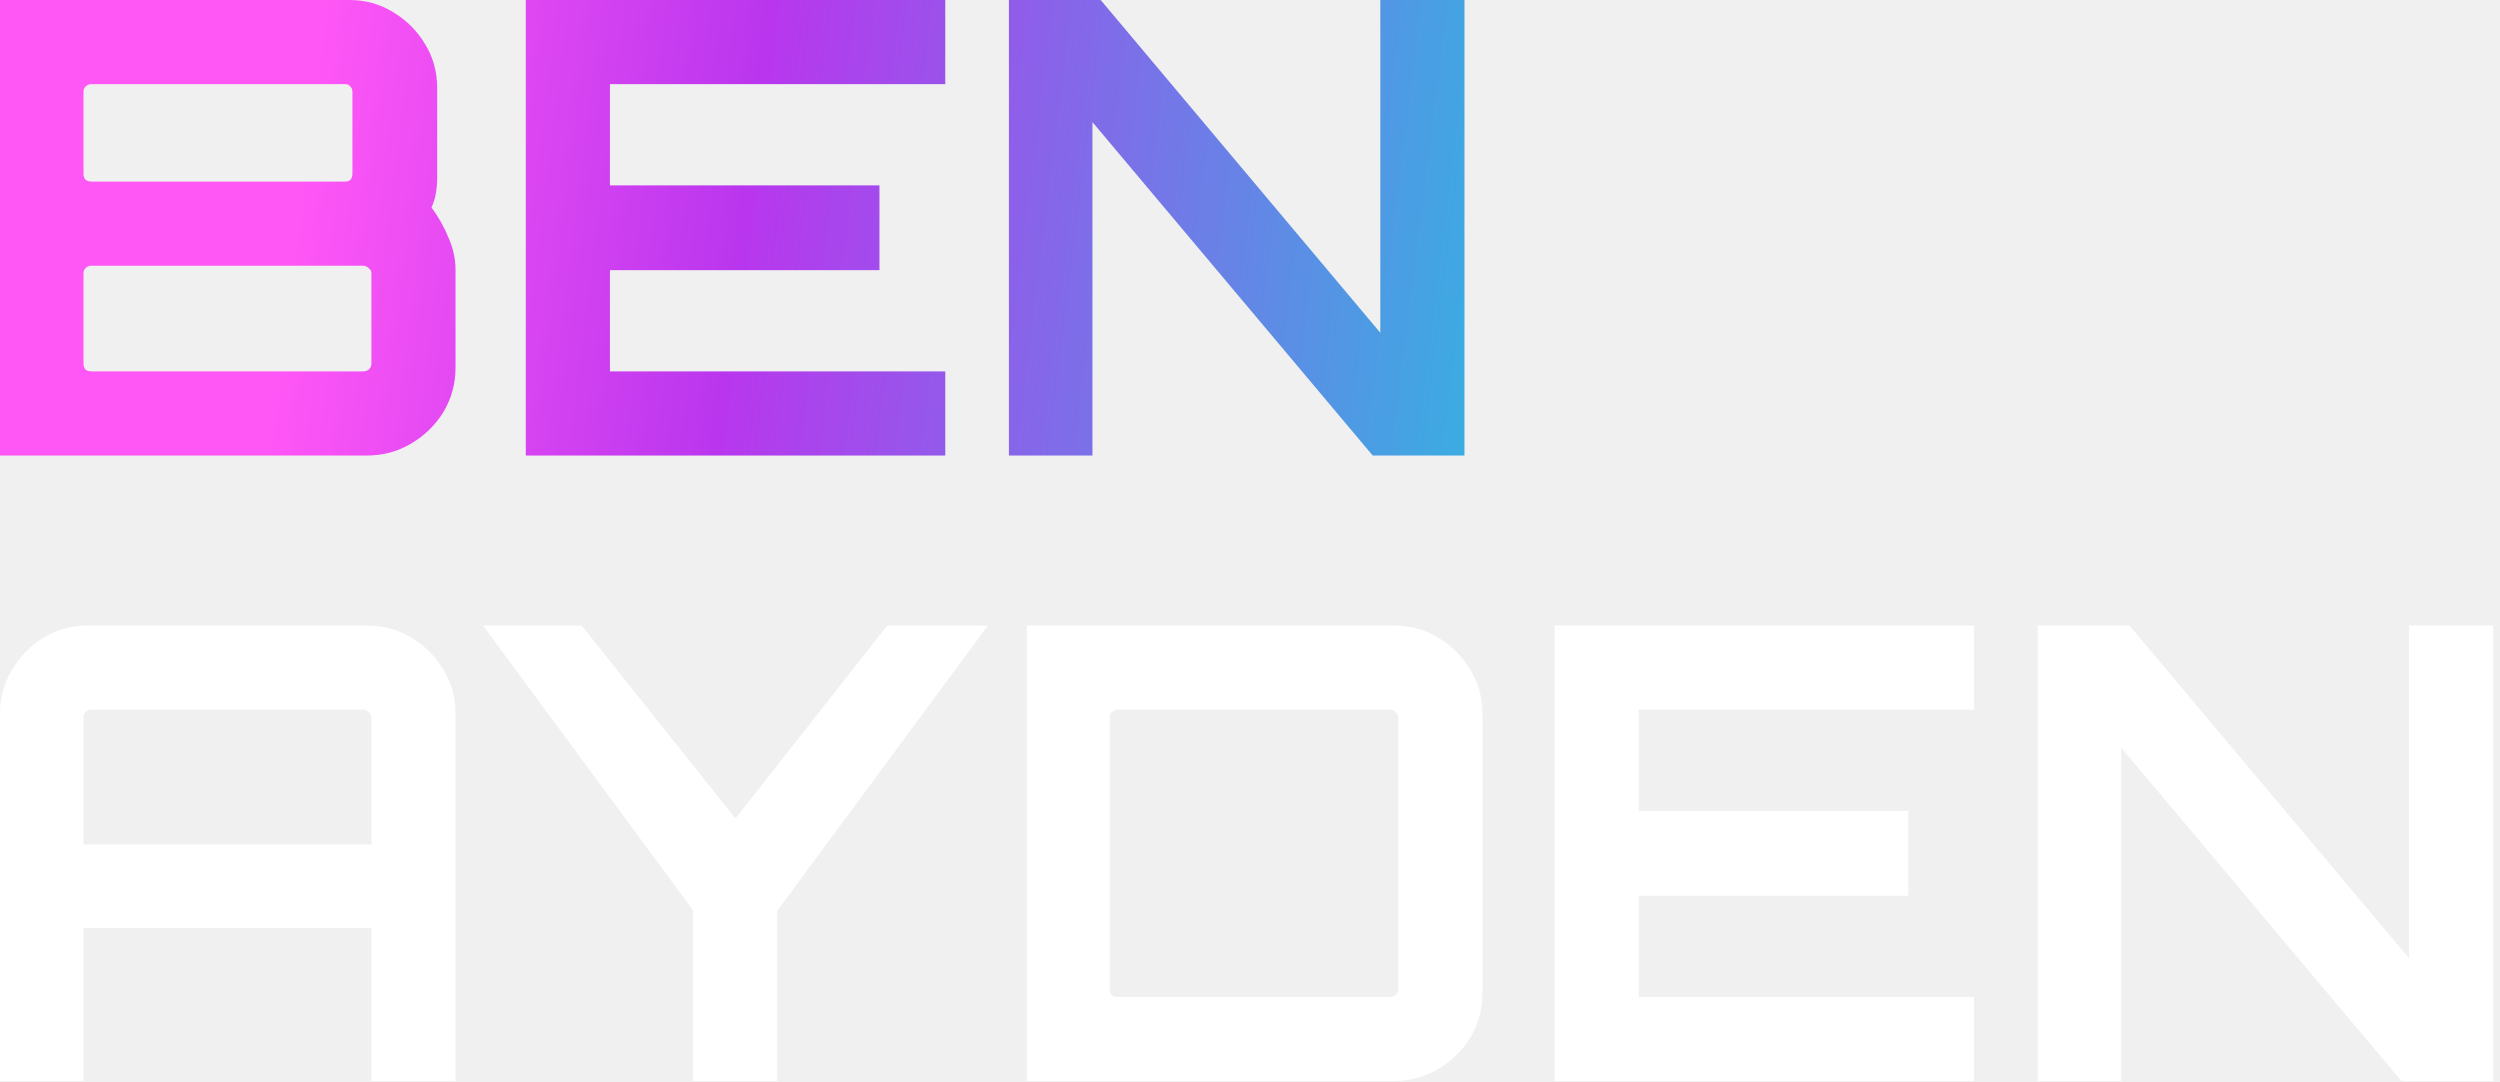
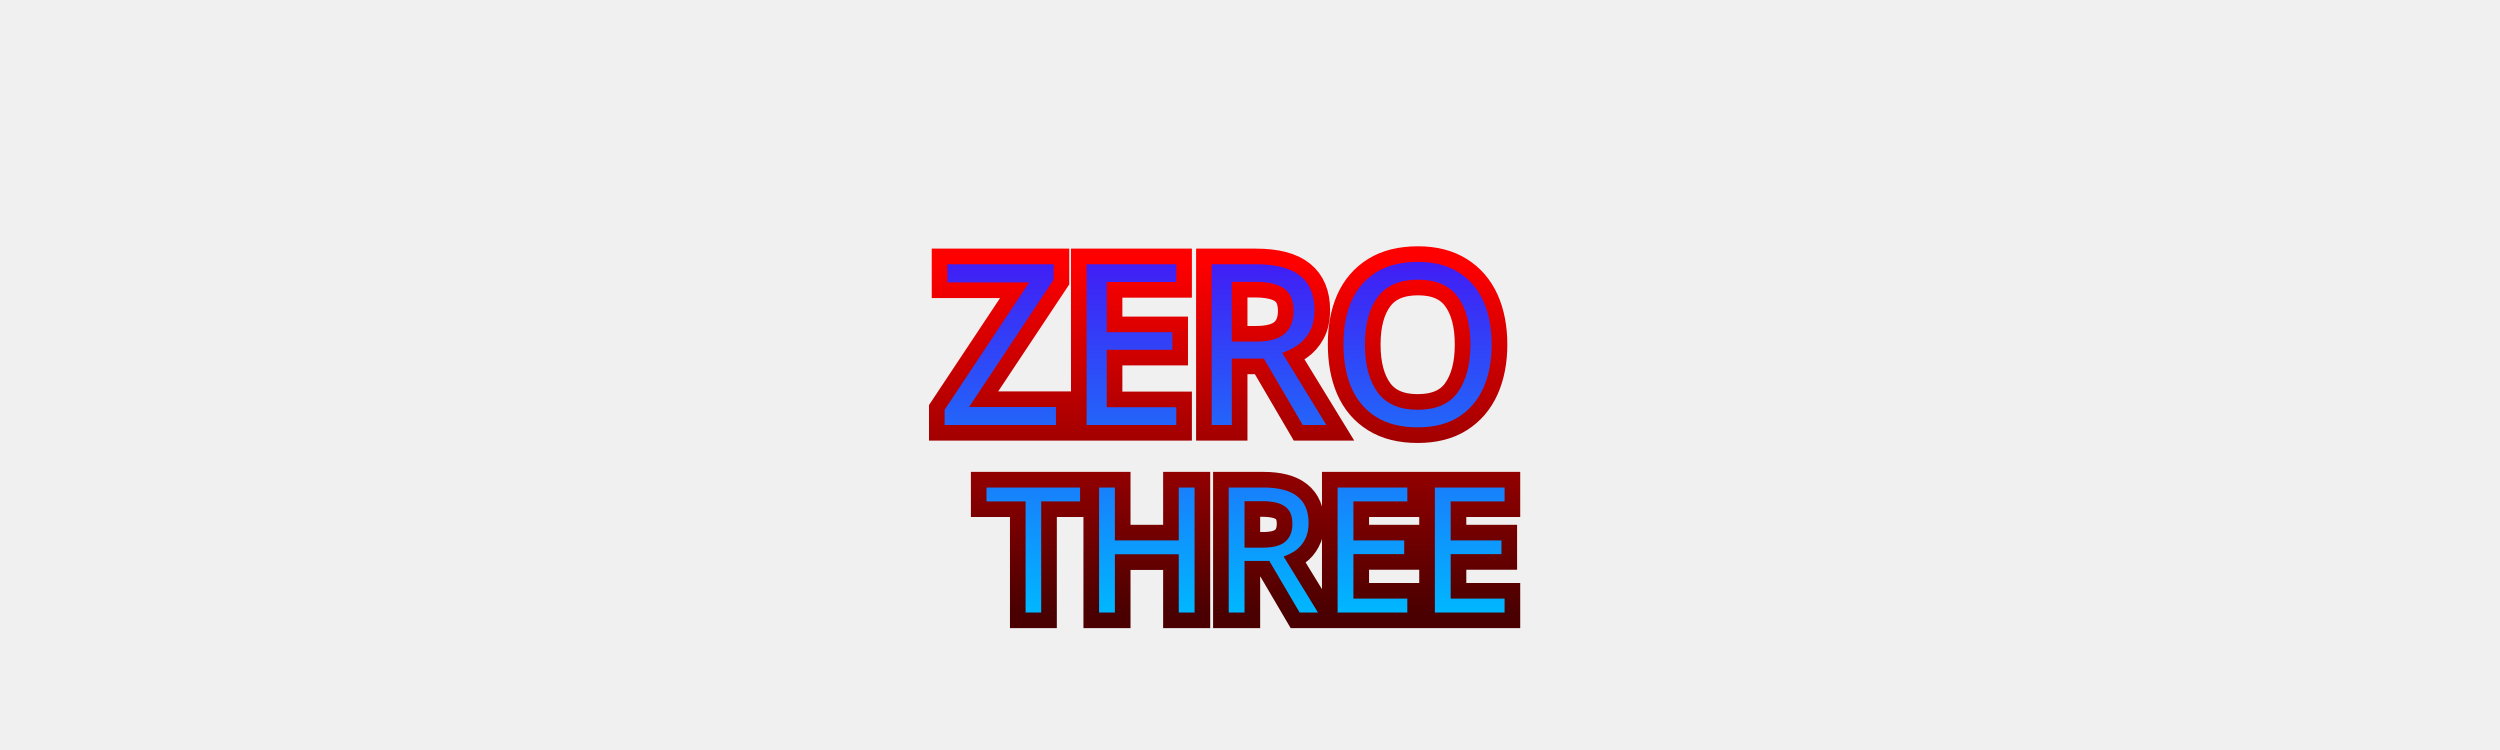
- <svg xmlns="http://www.w3.org/2000/svg" width="111" height="48" viewBox="0 0 111 48" fill="none">
-   <path d="M0 48V31.679C0 30.967 0.178 30.321 0.534 29.741C0.89 29.141 1.358 28.664 1.938 28.308C2.538 27.952 3.193 27.774 3.905 27.774H16.293C17.005 27.774 17.66 27.952 18.259 28.308C18.859 28.664 19.336 29.141 19.692 29.741C20.048 30.321 20.226 30.967 20.226 31.679V48H16.49V41.202H3.708V48H0ZM3.708 37.494H16.49V31.847C16.49 31.754 16.452 31.679 16.377 31.623C16.302 31.548 16.218 31.51 16.125 31.51H4.045C3.952 31.51 3.867 31.548 3.792 31.623C3.736 31.679 3.708 31.754 3.708 31.847V37.494Z" fill="white" />
-   <path d="M30.771 48V40.415L21.445 27.774H25.827L32.653 36.342L39.395 27.774H43.862L34.507 40.443V48H30.771Z" fill="white" />
-   <path d="M45.594 48V27.774H61.887C62.599 27.774 63.254 27.952 63.853 28.308C64.453 28.664 64.93 29.141 65.286 29.741C65.642 30.321 65.82 30.967 65.82 31.679V44.095C65.82 44.807 65.642 45.462 65.286 46.062C64.93 46.642 64.453 47.111 63.853 47.466C63.254 47.822 62.599 48 61.887 48H45.594ZM49.611 44.264H61.718C61.812 44.264 61.897 44.236 61.971 44.18C62.046 44.105 62.084 44.02 62.084 43.927V31.847C62.084 31.754 62.046 31.679 61.971 31.623C61.897 31.548 61.812 31.51 61.718 31.51H49.611C49.517 31.51 49.433 31.548 49.358 31.623C49.302 31.679 49.274 31.754 49.274 31.847V43.927C49.274 44.02 49.302 44.105 49.358 44.18C49.433 44.236 49.517 44.264 49.611 44.264Z" fill="white" />
-   <path d="M69.022 48V27.774H87.647V31.51H72.758V36.005H84.725V39.769H72.758V44.264H87.647V48H69.022Z" fill="white" />
-   <path d="M90.473 48V27.774H94.547L106.963 42.55V27.774H110.699V48H106.626L94.181 33.196V48H90.473Z" fill="white" />
-   <path d="M0 20.226V0H15.507C16.218 0 16.864 0.178 17.445 0.534C18.044 0.89 18.522 1.367 18.878 1.966C19.233 2.547 19.411 3.193 19.411 3.905V7.866C19.411 8.109 19.393 8.343 19.355 8.568C19.318 8.793 19.252 9.008 19.159 9.214C19.477 9.645 19.73 10.094 19.917 10.562C20.123 11.031 20.226 11.499 20.226 11.967V16.321C20.226 17.033 20.048 17.688 19.692 18.288C19.336 18.868 18.859 19.336 18.259 19.692C17.66 20.048 17.005 20.226 16.293 20.226H0ZM4.045 16.49H16.125C16.218 16.49 16.302 16.462 16.377 16.405C16.452 16.331 16.49 16.246 16.49 16.153V12.136C16.49 12.042 16.452 11.967 16.377 11.911C16.302 11.836 16.218 11.799 16.125 11.799H4.045C3.952 11.799 3.867 11.836 3.792 11.911C3.736 11.967 3.708 12.042 3.708 12.136V16.153C3.708 16.246 3.736 16.331 3.792 16.405C3.867 16.462 3.952 16.49 4.045 16.49ZM4.045 8.062H15.338C15.432 8.062 15.507 8.034 15.563 7.978C15.619 7.903 15.647 7.819 15.647 7.725V4.073C15.647 3.98 15.619 3.905 15.563 3.849C15.507 3.774 15.432 3.736 15.338 3.736H4.045C3.952 3.736 3.867 3.774 3.792 3.849C3.736 3.905 3.708 3.98 3.708 4.073V7.725C3.708 7.819 3.736 7.903 3.792 7.978C3.867 8.034 3.952 8.062 4.045 8.062Z" fill="url(#paint0_linear_994_94)" />
-   <path d="M23.345 20.226V0H41.97V3.736H27.081V8.231H39.048V11.995H27.081V16.49H41.97V20.226H23.345Z" fill="url(#paint1_linear_994_94)" />
-   <path d="M44.796 20.226V0H48.87L61.286 14.776V0H65.022V20.226H60.949L48.505 5.422V20.226H44.796Z" fill="url(#paint2_linear_994_94)" />
+ <svg xmlns="http://www.w3.org/2000/svg" width="200" height="60">
  <defs>
-     <linearGradient id="paint0_linear_994_94" x1="0" y1="0" x2="77.846" y2="9.738" gradientUnits="userSpaceOnUse">
-       <stop offset="0.183" stop-color="#FF56F6" />
-       <stop offset="0.433" stop-color="#B936EE" />
-       <stop offset="0.854" stop-color="#3BACE2" />
-       <stop offset="1" stop-color="#406AFF" />
+     <style>
+             @font-face {
+                 font-family: 'CustomFont';
+                 src: url('tron.woff2') format('woff2'),
+                     url('tron.woff') format('woff');
+             }
+         </style>
+     <linearGradient id="fillGradient" gradientTransform="rotate(90)">
+       <stop offset="0%" stop-color="#411df5" />
+       <stop offset="100%" stop-color="#00b7ff" />
    </linearGradient>
-     <linearGradient id="paint1_linear_994_94" x1="0" y1="0" x2="77.846" y2="9.738" gradientUnits="userSpaceOnUse">
-       <stop offset="0.183" stop-color="#FF56F6" />
-       <stop offset="0.433" stop-color="#B936EE" />
-       <stop offset="0.854" stop-color="#3BACE2" />
-       <stop offset="1" stop-color="#406AFF" />
-     </linearGradient>
-     <linearGradient id="paint2_linear_994_94" x1="0" y1="0" x2="77.846" y2="9.738" gradientUnits="userSpaceOnUse">
-       <stop offset="0.183" stop-color="#FF56F6" />
-       <stop offset="0.433" stop-color="#B936EE" />
-       <stop offset="0.854" stop-color="#3BACE2" />
-       <stop offset="1" stop-color="#406AFF" />
+     <linearGradient id="borderGradient" gradientTransform="rotate(90)">
+       <stop offset="0%" stop-color="red" />
+       <stop offset="100%" stop-color="#4a0000" />
    </linearGradient>
  </defs>
+   <text x="60%" y="60%" text-anchor="middle" alignment-baseline="middle" font-family="CustomFont" font-size="18" fill="url(#fillGradient)" stroke="url(#borderGradient)" stroke-width="2.5" paint-order="stroke fill">
+     <tspan x="50%" dy="-2">ZERO</tspan>
+     <tspan x="50%" dy="15" font-size="14">THREE</tspan>
+   </text>
</svg>
